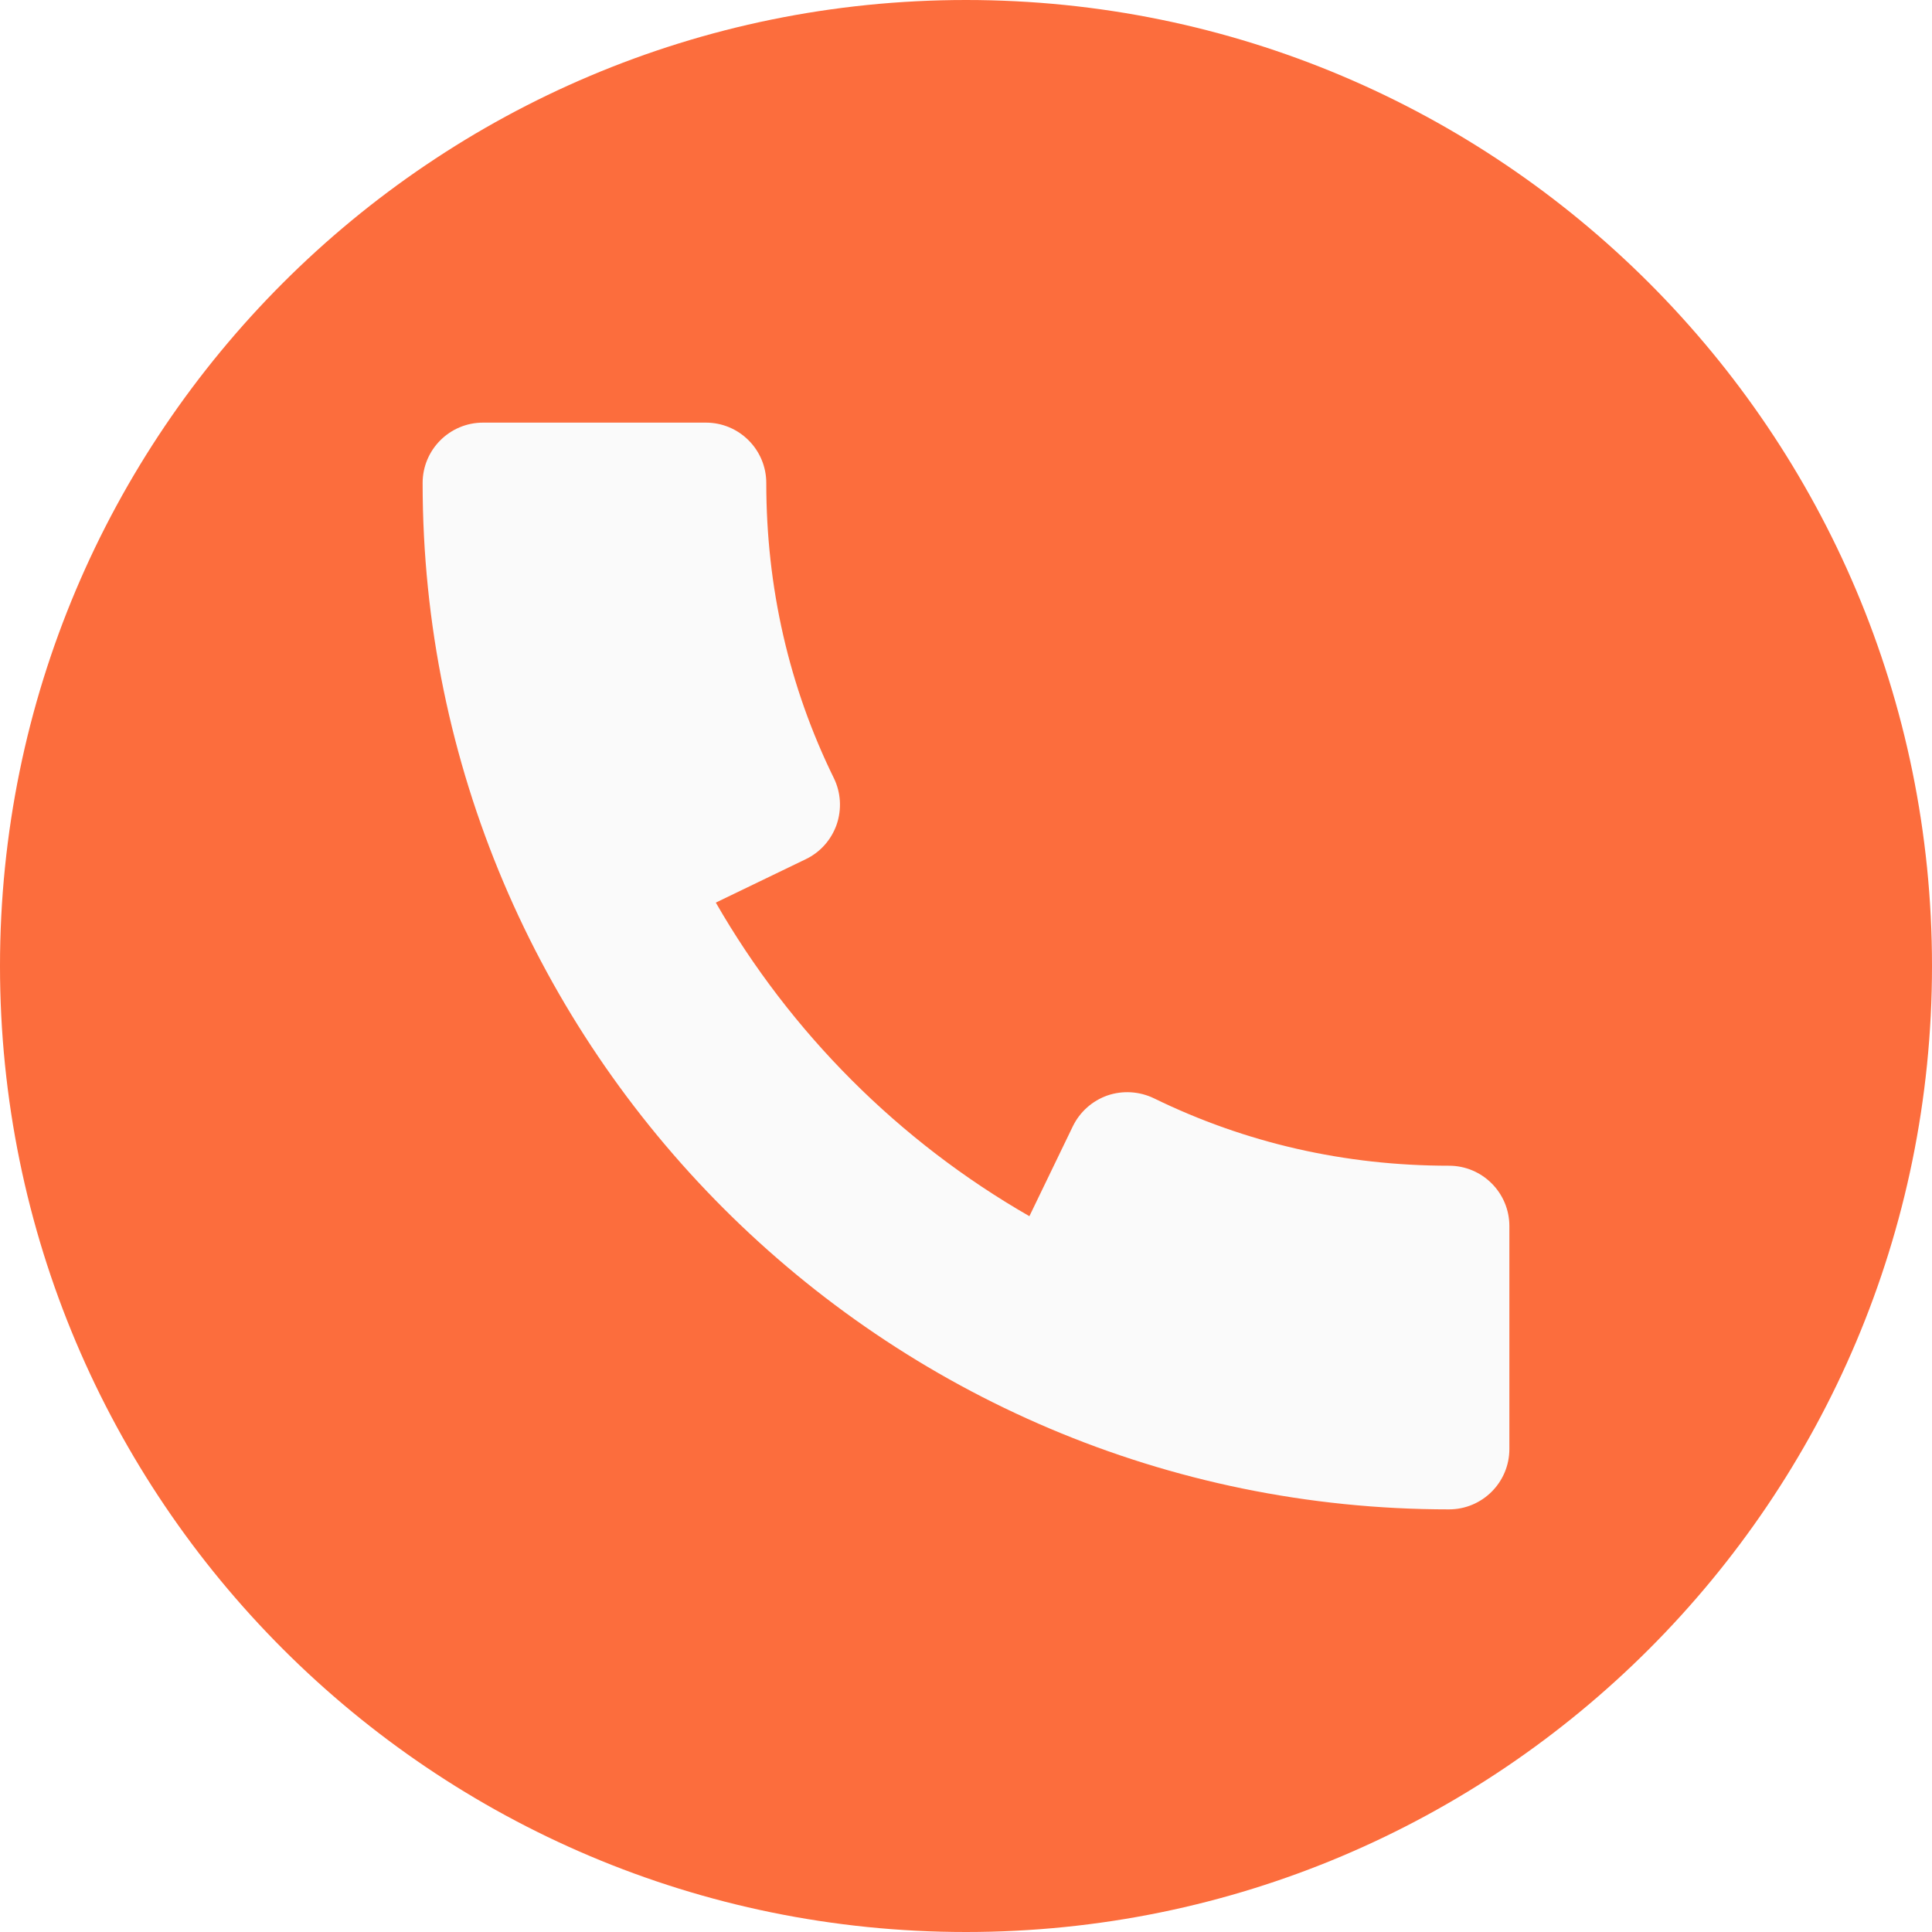
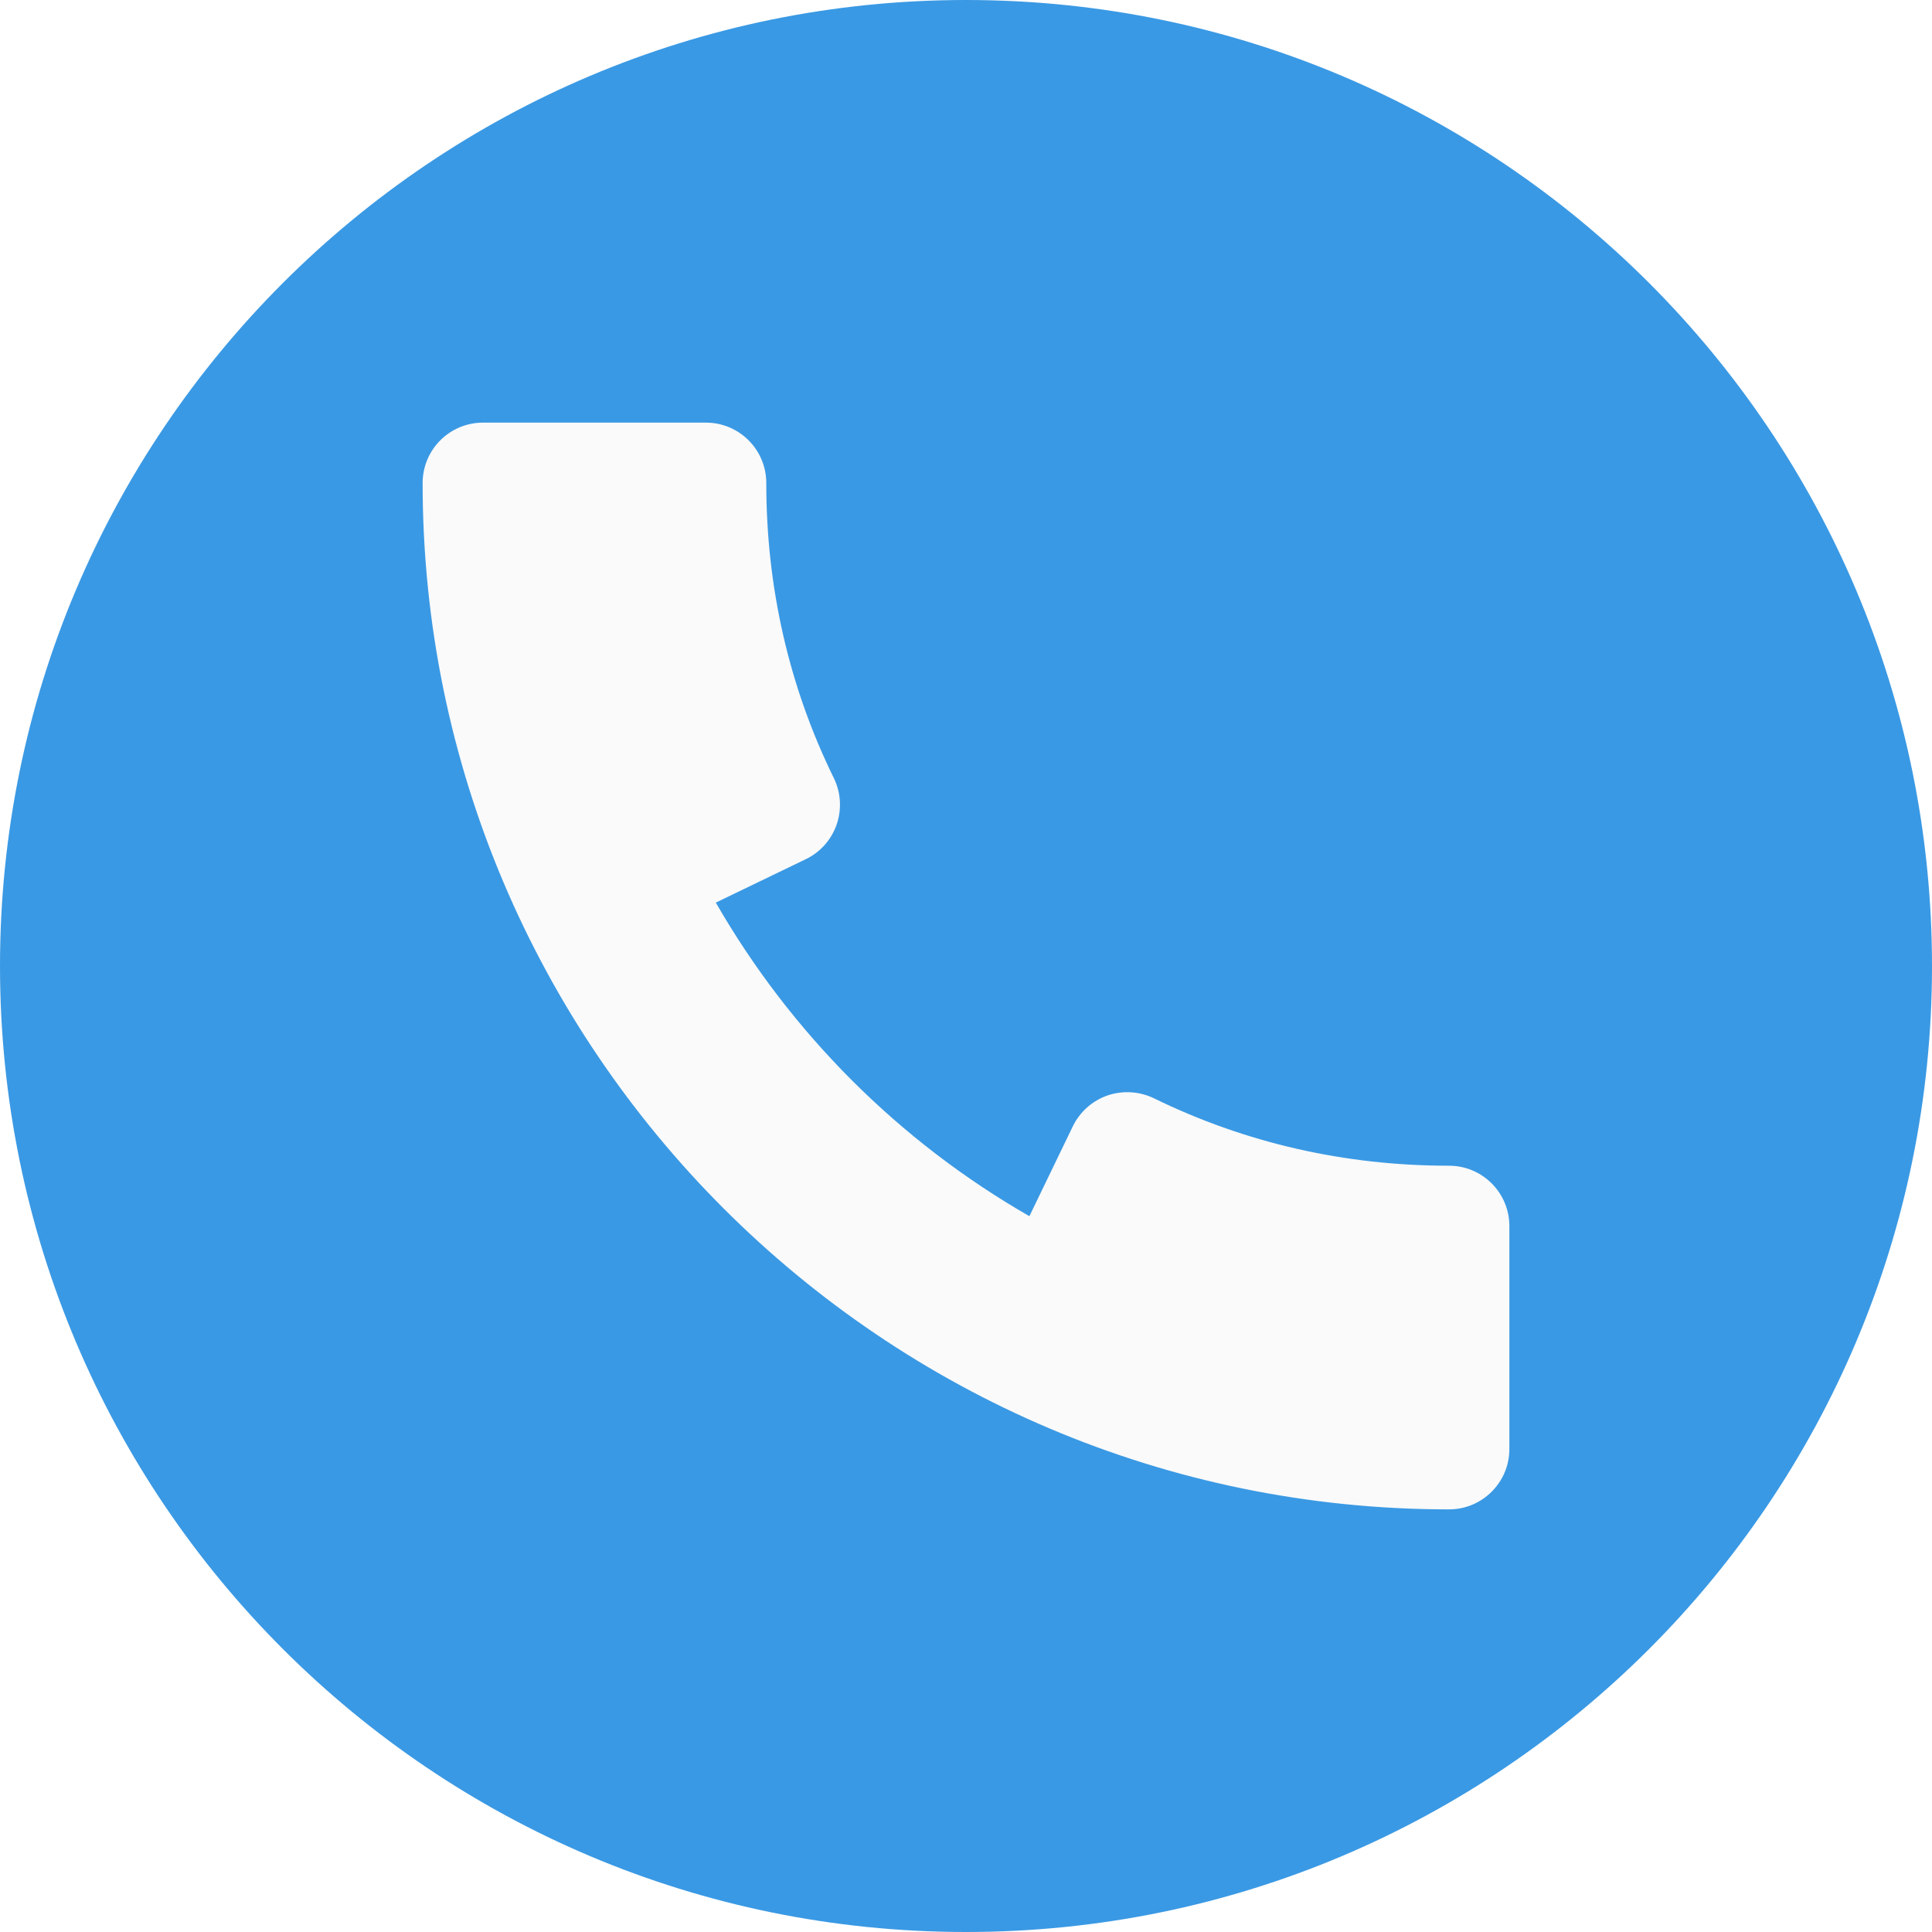
- <svg xmlns="http://www.w3.org/2000/svg" version="1.1" id="Capa_1" x="0px" y="0px" viewBox="0 0 512 512" style="enable-background:new 0 0 512 512;" xml:space="preserve">
-   <circle style="fill:#fc6d3d;" cx="256" cy="256" r="256" />
-   <path style="fill:#FAFAFA;" d="M384,308.928c-27.616,0-53.952-6.016-78.24-17.888c-3.808-1.824-8.224-2.112-12.256-0.736  c-4.032,1.408-7.328,4.352-9.184,8.16l-11.52,23.84c-34.56-19.84-63.232-48.544-83.104-83.104l23.872-11.52  c3.84-1.856,6.752-5.152,8.16-9.184c1.376-4.032,1.12-8.448-0.736-12.256c-11.904-24.256-17.92-50.592-17.92-78.24  c0-8.832-7.168-16-16-16H128c-8.832,0-16,7.168-16,16c0,149.984,122.016,272,272,272c8.832,0,16-7.168,16-16v-59.072  C400,316.096,392.832,308.928,384,308.928z" />
+ <svg xmlns="http://www.w3.org/2000/svg" version="1.1" id="Capa_1" x="0" y="0" viewBox="0 0 512 512" xml:space="preserve">
+   <circle cx="256" cy="256" r="256" fill="#3a99e4" />
+   <path d="M384 308.928c-27.616 0-53.952-6.016-78.24-17.888a16.267 16.267 0 00-12.256-.736 16.138 16.138 0 00-9.184 8.16l-11.52 23.84c-34.56-19.84-63.232-48.544-83.104-83.104l23.872-11.52c3.84-1.856 6.752-5.152 8.16-9.184 1.376-4.032 1.12-8.448-.736-12.256-11.904-24.256-17.92-50.592-17.92-78.24 0-8.832-7.168-16-16-16H128c-8.832 0-16 7.168-16 16 0 149.984 122.016 272 272 272 8.832 0 16-7.168 16-16v-59.072c0-8.832-7.168-16-16-16z" fill="#fafafa" />
</svg>
